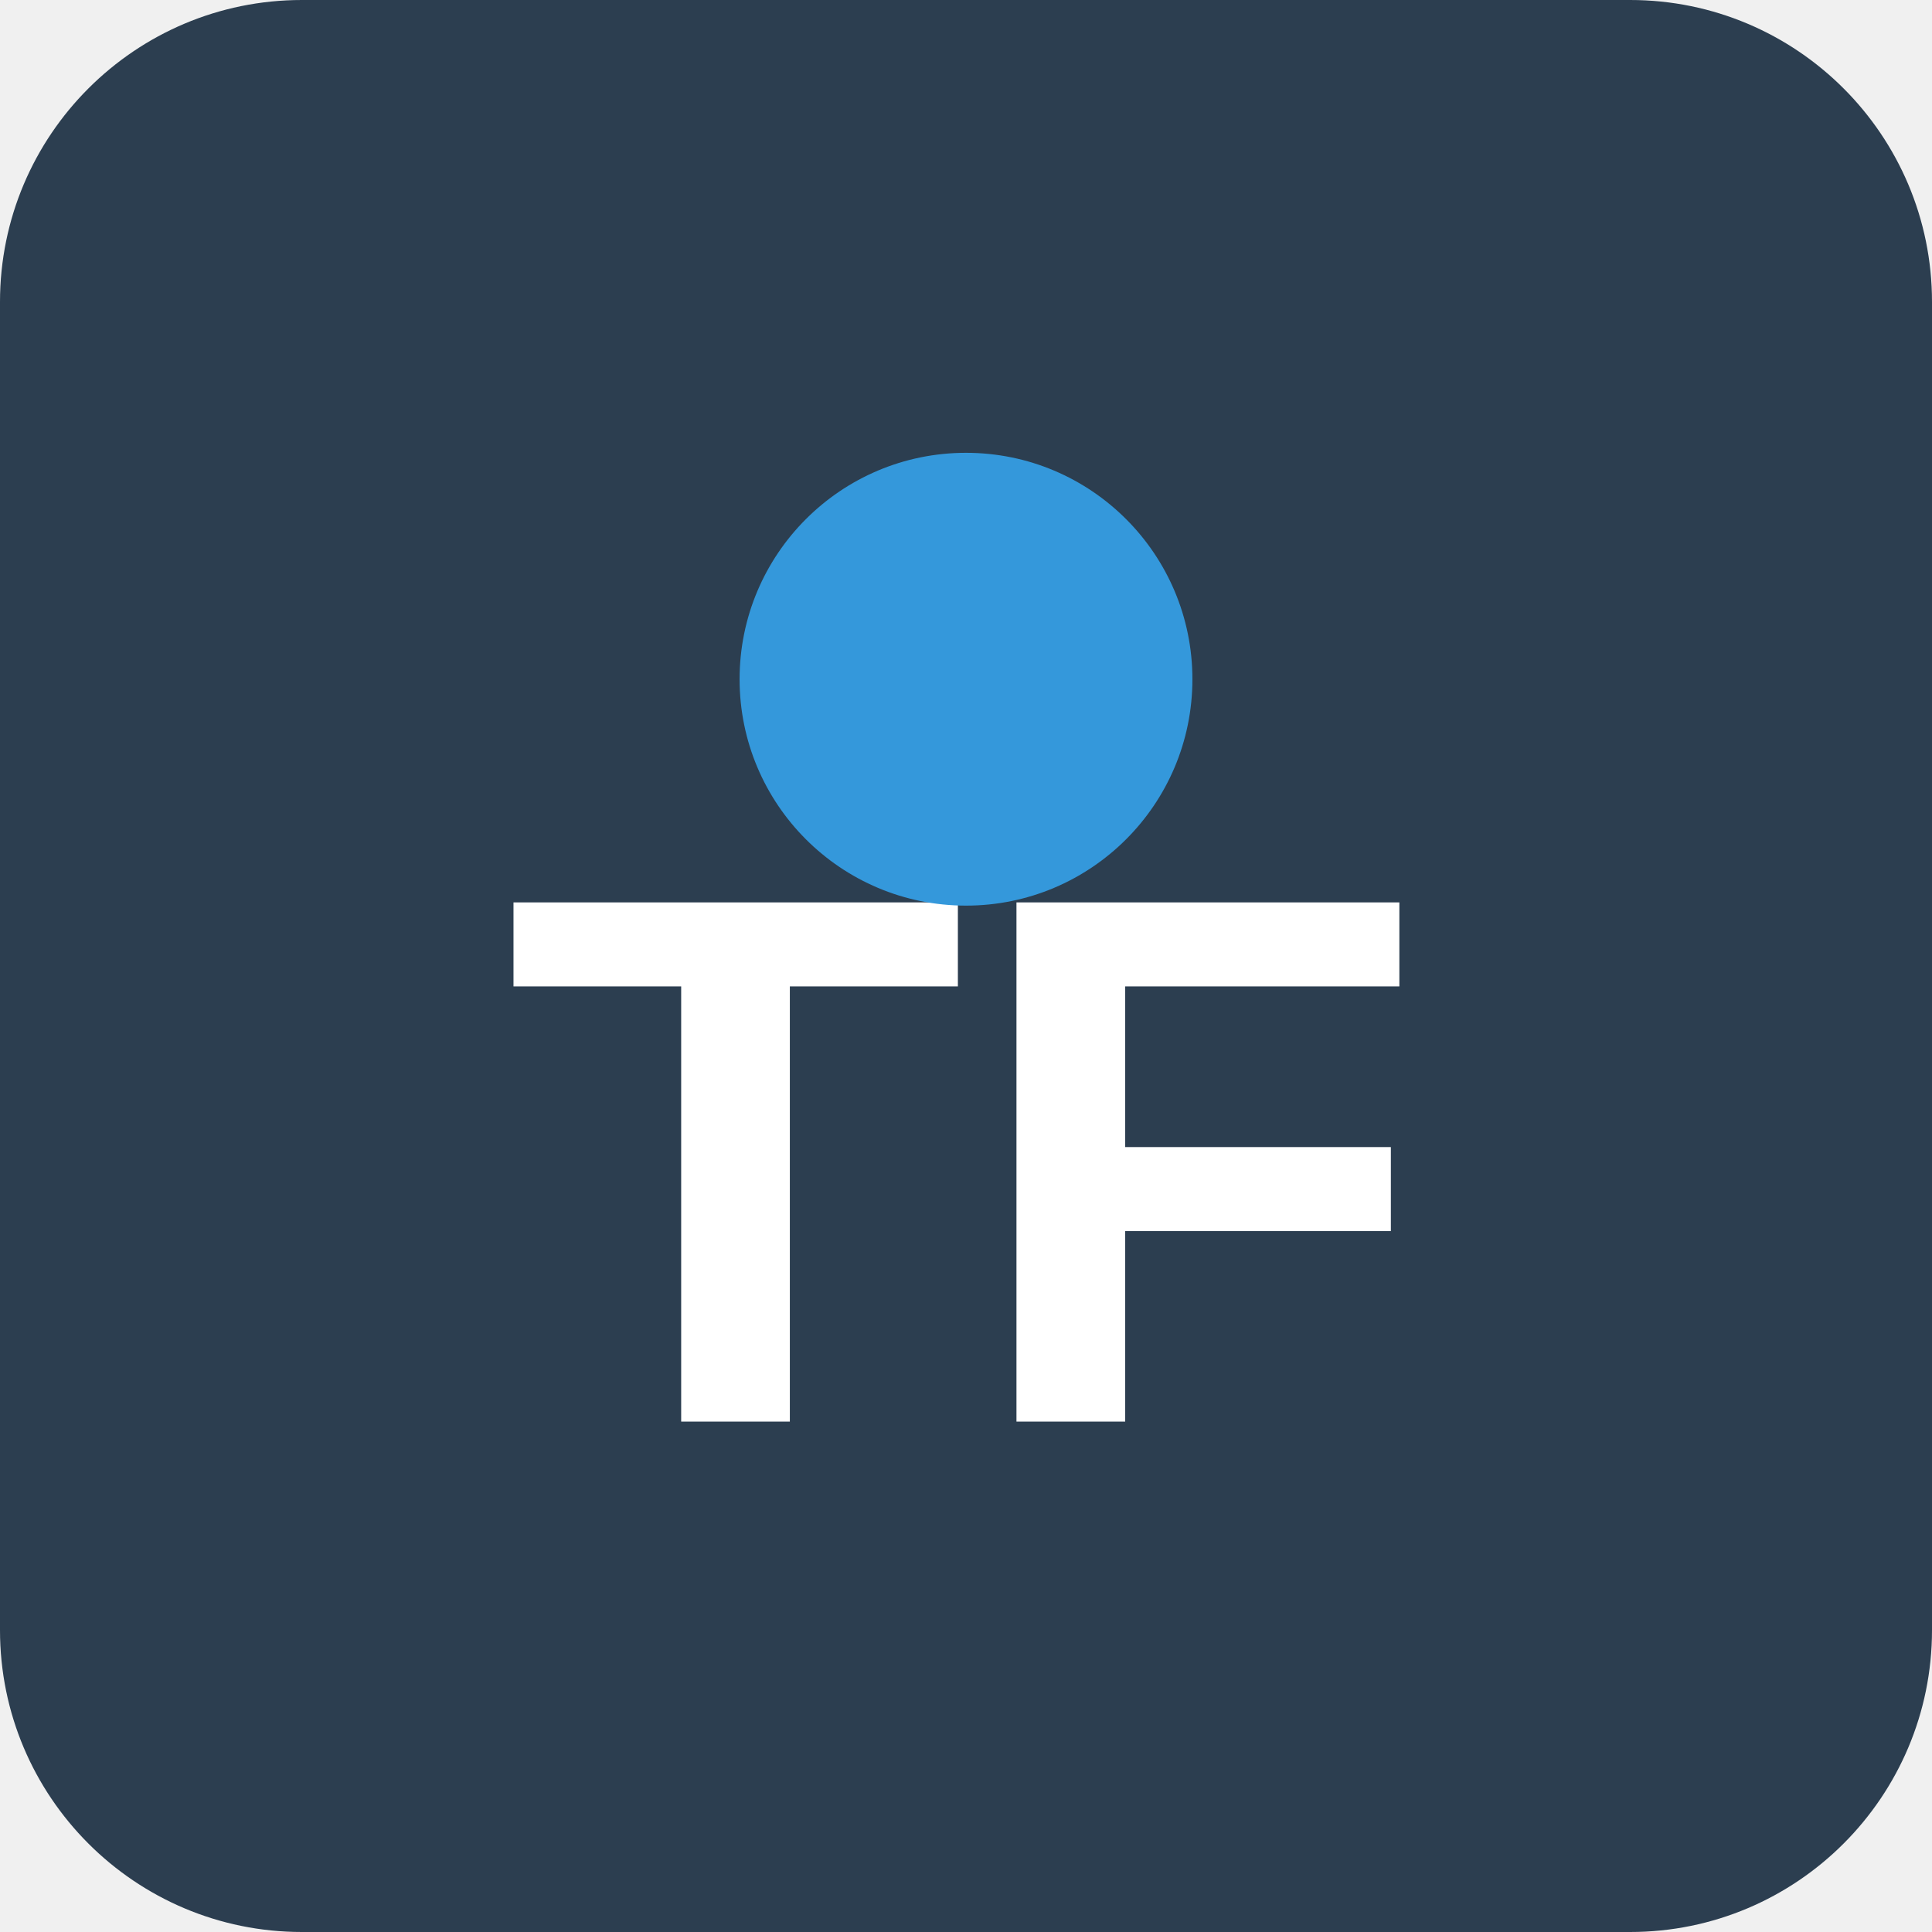
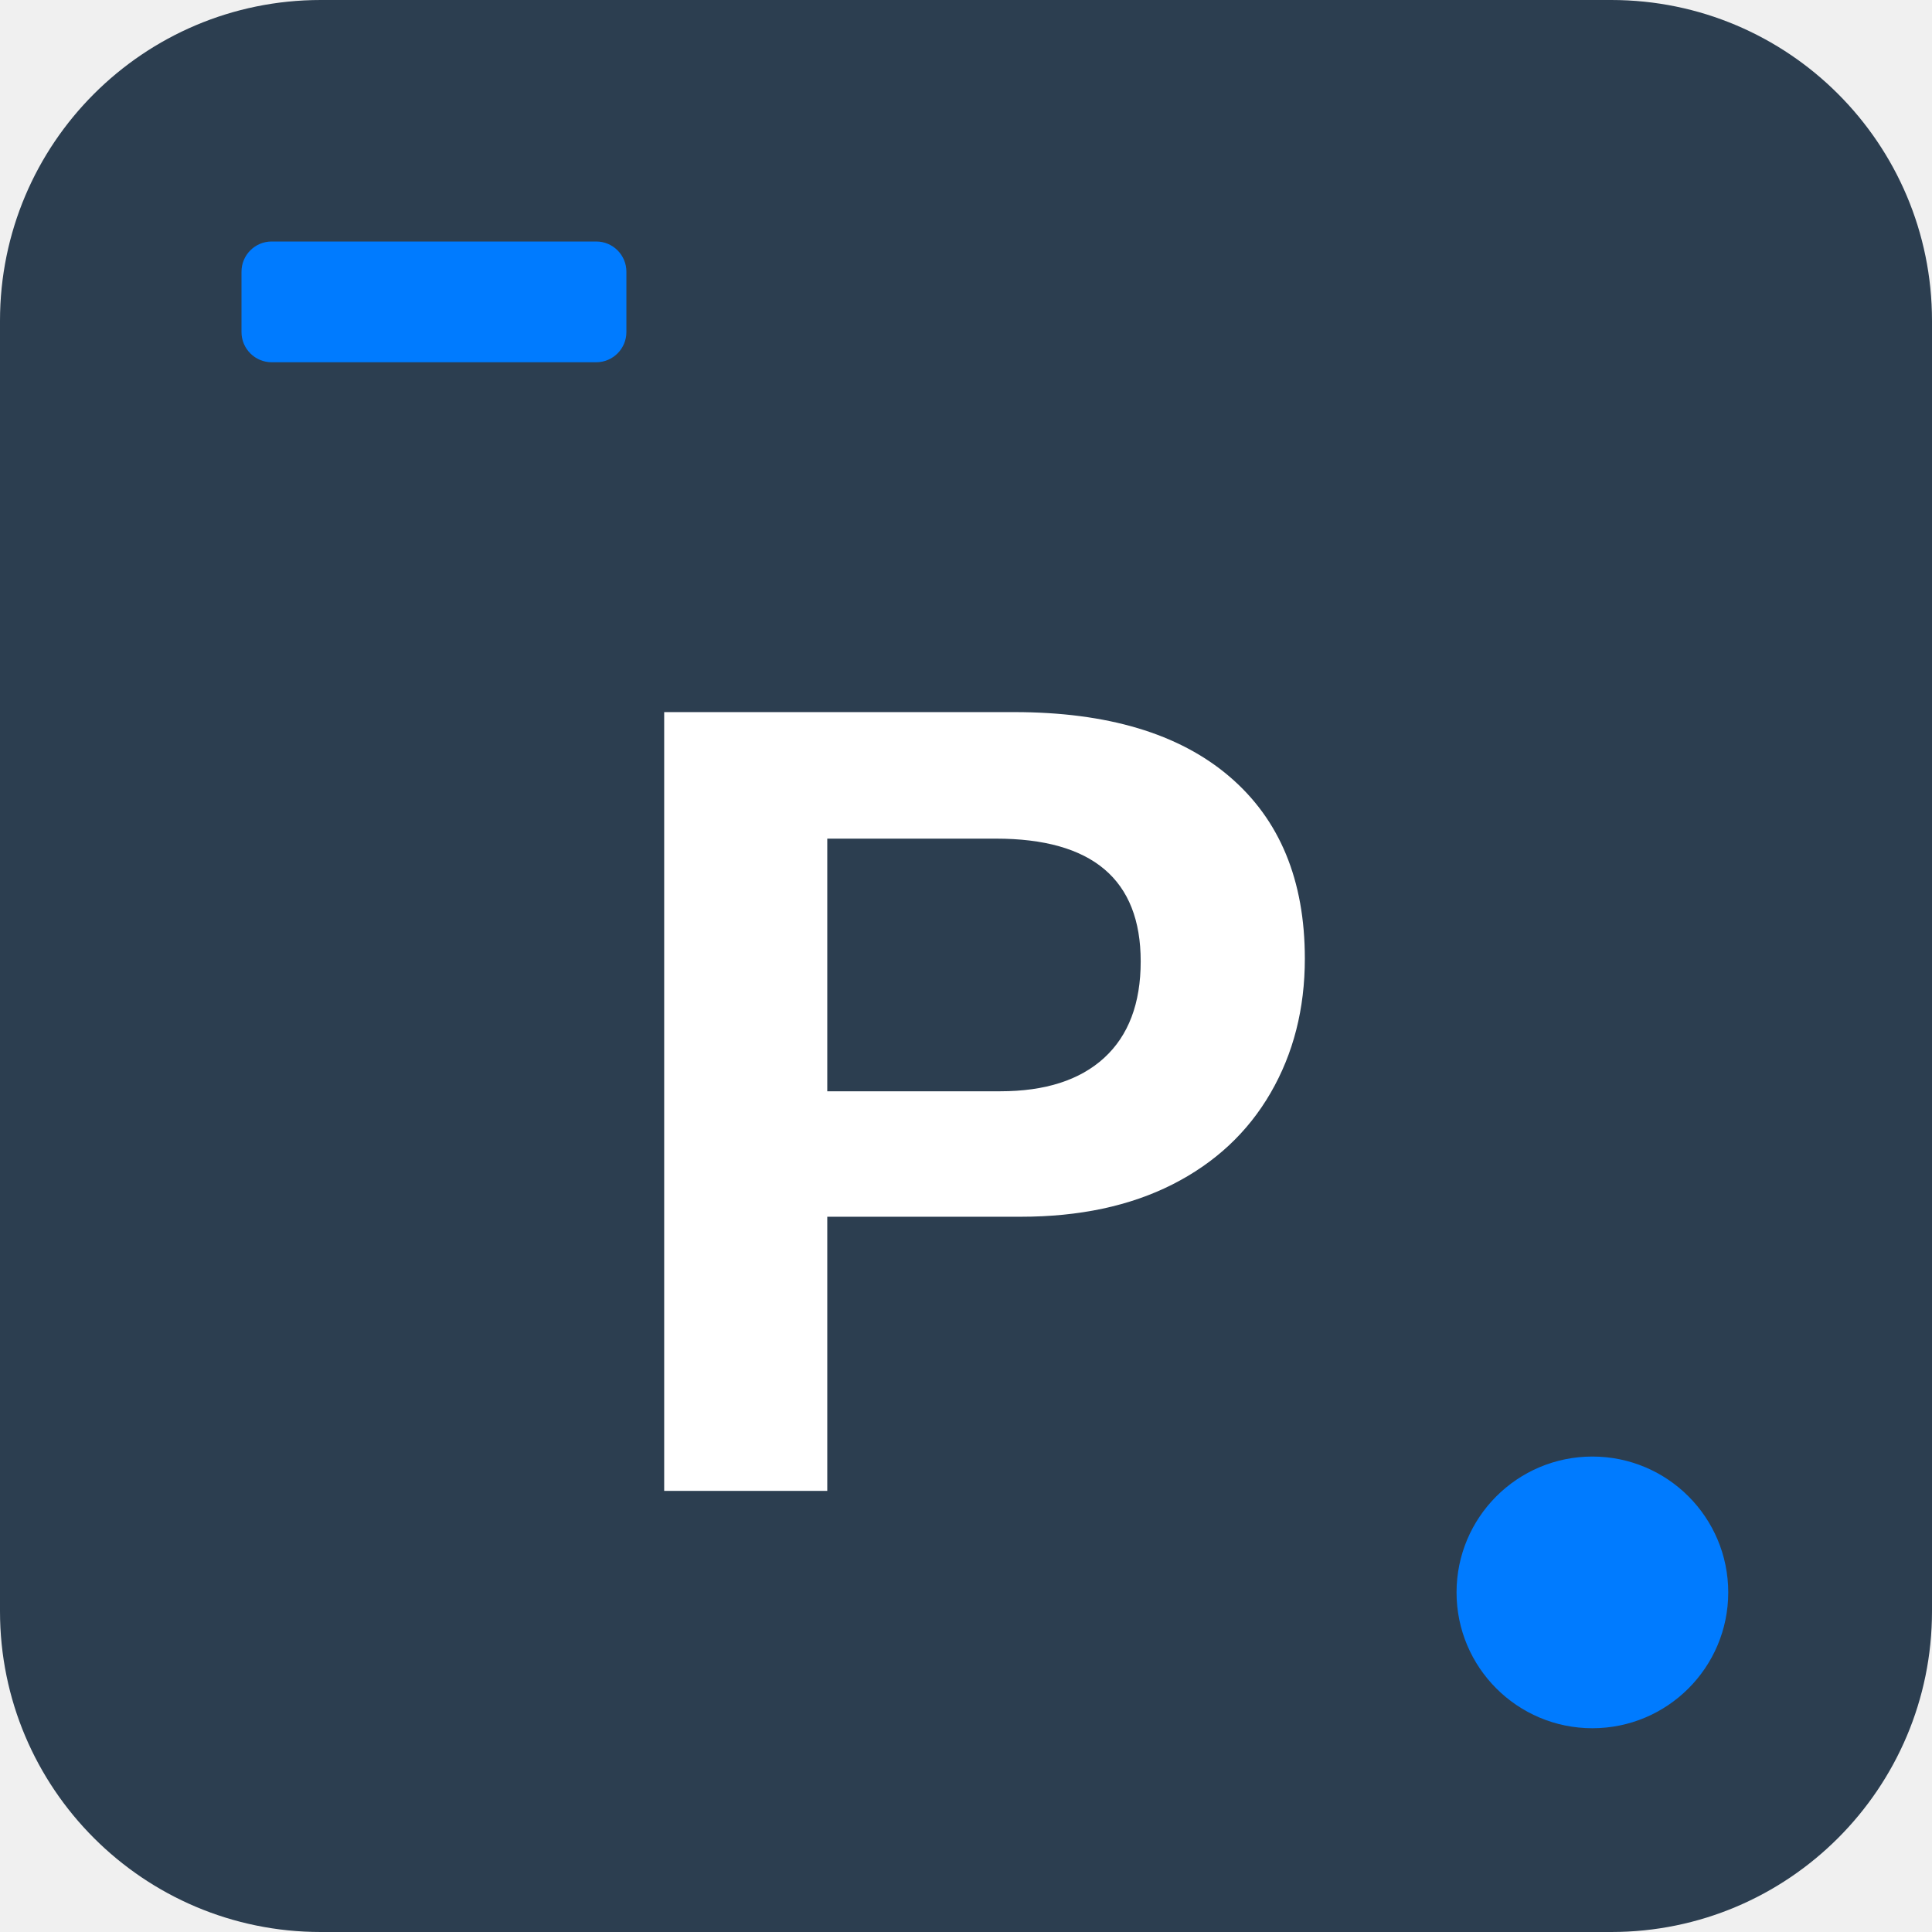
<svg xmlns="http://www.w3.org/2000/svg" viewBox="0 0 512 512" width="512" height="512">
-   <rect width="512" height="512" fill="#2c3e50" rx="80" />
-   <text x="256" y="320" font-family="Arial, sans-serif" font-size="200" font-weight="bold" fill="white" text-anchor="middle" dominant-baseline="middle">TF</text>
-   <circle cx="256" cy="180" r="60" fill="#3498db" />
+   <rect width="512" height="512" fill="#2c3e50" rx="85" />
+   <rect x="64" y="64" width="102" height="32" fill="#007bff" rx="8" />
+   <text x="256" y="310" font-family="Arial Black, Arial, sans-serif" font-size="300" font-weight="bold" fill="white" text-anchor="middle" dominant-baseline="middle">P</text>
+   <circle cx="422" cy="422" r="36" fill="#007bff" />
</svg>
